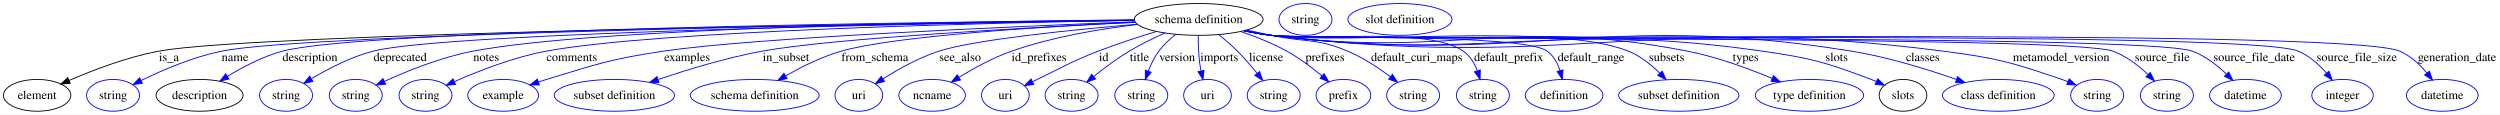
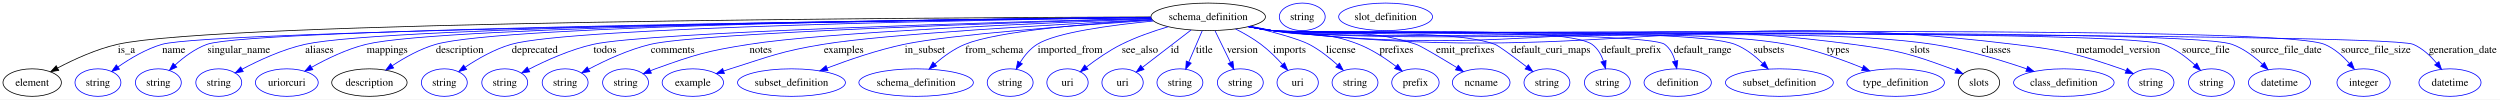
- <svg xmlns="http://www.w3.org/2000/svg" width="2832pt" height="130pt" viewBox="0.00 0.00 2832.50 130.00">
+ <svg xmlns="http://www.w3.org/2000/svg" width="3269pt" height="130pt" viewBox="0.00 0.00 3269.50 130.00">
  <g id="graph0" class="graph" transform="scale(1 1) rotate(0) translate(4 126)">
-     <polygon fill="#ffffff" stroke="transparent" points="-4,4 -4,-126 2828.497,-126 2828.497,4 -4,4" />
+     <polygon fill="#ffffff" stroke="transparent" points="-4,4 -4,-126 3265.497,-126 3265.497,4 -4,4" />
    <g id="node1" class="node">
-       <ellipse fill="none" stroke="#000000" cx="1354.097" cy="-104" rx="72.974" ry="18" />
-       <text text-anchor="middle" x="1354.097" y="-99.8" font-family="Times,serif" font-size="14.00" fill="#000000">schema definition</text>
+       <ellipse fill="none" stroke="#000000" cx="1576.097" cy="-104" rx="74.895" ry="18" />
+       <text text-anchor="middle" x="1576.097" y="-99.8" font-family="Times,serif" font-size="14.00" fill="#000000">schema_definition</text>
    </g>
    <g id="node2" class="node">
      <ellipse fill="none" stroke="#000000" cx="38.097" cy="-18" rx="38.194" ry="18" />
      <text text-anchor="middle" x="38.097" y="-13.8" font-family="Times,serif" font-size="14.00" fill="#000000">element</text>
    </g>
    <g id="edge1" class="edge">
-       <path fill="none" stroke="#000000" d="M1281.412,-103.085C1041.462,-99.885 283.69,-88.271 175.545,-68 140.091,-61.355 101.662,-46.688 74.476,-34.949" />
-       <polygon fill="#000000" stroke="#000000" points="75.558,-31.602 64.995,-30.777 72.738,-38.008 75.558,-31.602" />
-       <text text-anchor="middle" x="187.373" y="-56.8" font-family="Times,serif" font-size="14.00" fill="#000000">is_a</text>
+       <path fill="none" stroke="#000000" d="M1500.784,-103.837C1225.27,-103.001 281.359,-97.958 149.545,-68 121.984,-61.736 92.914,-48.443 71.375,-37.136" />
+       <polygon fill="#000000" stroke="#000000" points="72.803,-33.93 62.338,-32.277 69.488,-40.095 72.803,-33.93" />
+       <text text-anchor="middle" x="161.373" y="-56.8" font-family="Times,serif" font-size="14.00" fill="#000000">is_a</text>
    </g>
    <g id="node3" class="node">
      <ellipse fill="none" stroke="#0000ff" cx="124.097" cy="-18" rx="30.003" ry="18" />
      <text text-anchor="middle" x="124.097" y="-13.8" font-family="Times,serif" font-size="14.00" fill="#000000">string</text>
    </g>
    <g id="edge2" class="edge">
-       <path fill="none" stroke="#0000ff" d="M1281.396,-103.052C1051.177,-99.854 347.437,-88.497 246.779,-68 214.547,-61.437 180.04,-46.602 155.859,-34.786" />
-       <polygon fill="#0000ff" stroke="#0000ff" points="157.315,-31.601 146.804,-30.266 154.188,-37.864 157.315,-31.601" />
-       <text text-anchor="middle" x="262.255" y="-56.8" font-family="Times,serif" font-size="14.00" fill="#000000">name</text>
+       <path fill="none" stroke="#0000ff" d="M1501.104,-103.079C1223.935,-99.54 270.148,-86.099 207.779,-68 186.934,-61.951 165.973,-49.414 150.243,-38.408" />
+       <polygon fill="#0000ff" stroke="#0000ff" points="152.23,-35.526 142.076,-32.502 148.128,-41.198 152.23,-35.526" />
+       <text text-anchor="middle" x="223.255" y="-56.8" font-family="Times,serif" font-size="14.00" fill="#000000">name</text>
    </g>
    <g id="node4" class="node">
-       <ellipse fill="none" stroke="#000000" cx="222.097" cy="-18" rx="49.303" ry="18" />
-       <text text-anchor="middle" x="222.097" y="-13.8" font-family="Times,serif" font-size="14.00" fill="#000000">description</text>
+       <ellipse fill="none" stroke="#0000ff" cx="203.097" cy="-18" rx="30.003" ry="18" />
+       <text text-anchor="middle" x="203.097" y="-13.8" font-family="Times,serif" font-size="14.00" fill="#000000">string</text>
    </g>
    <g id="edge3" class="edge">
-       <path fill="none" stroke="#0000ff" d="M1281.203,-103.375C1060.386,-101.216 408.264,-92.793 315.89,-68 293.884,-62.094 271.286,-50.253 253.786,-39.576" />
-       <polygon fill="#0000ff" stroke="#0000ff" points="255.46,-36.494 245.13,-34.137 251.735,-42.421 255.46,-36.494" />
-       <text text-anchor="middle" x="347.2" y="-56.8" font-family="Times,serif" font-size="14.00" fill="#000000">description</text>
+       <path fill="none" stroke="#0000ff" d="M1501.034,-103.239C1231.432,-100.335 324.887,-89.048 266.676,-68 251.011,-62.336 236.212,-51.185 224.839,-40.849" />
+       <polygon fill="#0000ff" stroke="#0000ff" points="227.2,-38.263 217.546,-33.9 222.372,-43.332 227.2,-38.263" />
+       <text text-anchor="middle" x="308.307" y="-56.8" font-family="Times,serif" font-size="14.00" fill="#000000">singular_name</text>
+     </g>
+     <g id="node5" class="node">
+       <ellipse fill="none" stroke="#0000ff" cx="282.097" cy="-18" rx="30.003" ry="18" />
+       <text text-anchor="middle" x="282.097" y="-13.8" font-family="Times,serif" font-size="14.00" fill="#000000">string</text>
+     </g>
+     <g id="edge4" class="edge">
+       <path fill="none" stroke="#0000ff" d="M1501.07,-103.358C1258.067,-101.052 502.093,-92.008 394.779,-68 365.539,-61.459 334.58,-47.118 312.527,-35.465" />
+       <polygon fill="#0000ff" stroke="#0000ff" points="314.113,-32.344 303.652,-30.666 310.784,-38.502 314.113,-32.344" />
+       <text text-anchor="middle" x="413.755" y="-56.8" font-family="Times,serif" font-size="14.00" fill="#000000">aliases</text>
    </g>
    <g id="node6" class="node">
-       <ellipse fill="none" stroke="#0000ff" cx="320.097" cy="-18" rx="30.003" ry="18" />
-       <text text-anchor="middle" x="320.097" y="-13.8" font-family="Times,serif" font-size="14.00" fill="#000000">string</text>
-     </g>
-     <g id="edge4" class="edge">
-       <path fill="none" stroke="#0000ff" d="M1281.227,-102.994C1075.692,-99.904 500.924,-89.434 418.476,-68 393.617,-61.538 367.815,-48.132 348.874,-36.827" />
-       <polygon fill="#0000ff" stroke="#0000ff" points="350.517,-33.728 340.162,-31.485 346.858,-39.696 350.517,-33.728" />
-       <text text-anchor="middle" x="449.407" y="-56.8" font-family="Times,serif" font-size="14.00" fill="#000000">deprecated</text>
+       <ellipse fill="none" stroke="#0000ff" cx="371.097" cy="-18" rx="41.092" ry="18" />
+       <text text-anchor="middle" x="371.097" y="-13.8" font-family="Times,serif" font-size="14.00" fill="#000000">uriorcuri</text>
+     </g>
+     <g id="edge5" class="edge">
+       <path fill="none" stroke="#0000ff" d="M1500.867,-103.346C1268.756,-101.078 573.469,-92.311 474.655,-68 449.551,-61.824 423.347,-49.102 403.579,-38.038" />
+       <polygon fill="#0000ff" stroke="#0000ff" points="405.116,-34.884 394.701,-32.938 401.629,-40.954 405.116,-34.884" />
+       <text text-anchor="middle" x="502.317" y="-56.8" font-family="Times,serif" font-size="14.00" fill="#000000">mappings</text>
    </g>
    <g id="node7" class="node">
-       <ellipse fill="none" stroke="#0000ff" cx="399.097" cy="-18" rx="30.003" ry="18" />
-       <text text-anchor="middle" x="399.097" y="-13.8" font-family="Times,serif" font-size="14.00" fill="#000000">string</text>
-     </g>
-     <g id="edge5" class="edge">
-       <path fill="none" stroke="#0000ff" d="M1281.252,-103.505C1107.775,-101.893 674.06,-95.185 531.545,-68 496.066,-61.232 457.675,-45.759 431.407,-33.804" />
-       <polygon fill="#0000ff" stroke="#0000ff" points="432.85,-30.615 422.305,-29.582 429.904,-36.965 432.85,-30.615" />
-       <text text-anchor="middle" x="546.873" y="-56.8" font-family="Times,serif" font-size="14.00" fill="#000000">notes</text>
+       <ellipse fill="none" stroke="#000000" cx="479.097" cy="-18" rx="49.303" ry="18" />
+       <text text-anchor="middle" x="479.097" y="-13.8" font-family="Times,serif" font-size="14.00" fill="#000000">description</text>
+     </g>
+     <g id="edge6" class="edge">
+       <path fill="none" stroke="#0000ff" d="M1500.899,-103.411C1281.957,-101.404 654.774,-93.476 565.89,-68 545.579,-62.179 524.997,-50.62 508.976,-40.082" />
+       <polygon fill="#0000ff" stroke="#0000ff" points="510.815,-37.099 500.576,-34.375 506.881,-42.89 510.815,-37.099" />
+       <text text-anchor="middle" x="597.2" y="-56.8" font-family="Times,serif" font-size="14.00" fill="#000000">description</text>
+     </g>
+     <g id="node9" class="node">
+       <ellipse fill="none" stroke="#0000ff" cx="577.097" cy="-18" rx="30.003" ry="18" />
+       <text text-anchor="middle" x="577.097" y="-13.8" font-family="Times,serif" font-size="14.00" fill="#000000">string</text>
+     </g>
+     <g id="edge7" class="edge">
+       <path fill="none" stroke="#0000ff" d="M1501.052,-103.085C1297.303,-100.312 743.735,-90.758 664.476,-68 642.931,-61.814 621.043,-49.277 604.562,-38.305" />
+       <polygon fill="#0000ff" stroke="#0000ff" points="606.224,-35.2 596,-32.421 602.259,-40.969 606.224,-35.2" />
+       <text text-anchor="middle" x="695.407" y="-56.8" font-family="Times,serif" font-size="14.00" fill="#000000">deprecated</text>
+     </g>
+     <g id="node10" class="node">
+       <ellipse fill="none" stroke="#0000ff" cx="656.097" cy="-18" rx="30.003" ry="18" />
+       <text text-anchor="middle" x="656.097" y="-13.8" font-family="Times,serif" font-size="14.00" fill="#000000">string</text>
+     </g>
+     <g id="edge8" class="edge">
+       <path fill="none" stroke="#0000ff" d="M1501.367,-102.165C1315.381,-97.382 841.632,-83.803 771.759,-68 741.887,-61.244 710.096,-46.924 687.419,-35.333" />
+       <polygon fill="#0000ff" stroke="#0000ff" points="688.774,-32.092 678.29,-30.563 685.532,-38.296 688.774,-32.092" />
+       <text text-anchor="middle" x="787.266" y="-56.8" font-family="Times,serif" font-size="14.00" fill="#000000">todos</text>
+     </g>
+     <g id="node11" class="node">
+       <ellipse fill="none" stroke="#0000ff" cx="735.097" cy="-18" rx="30.003" ry="18" />
+       <text text-anchor="middle" x="735.097" y="-13.8" font-family="Times,serif" font-size="14.00" fill="#000000">string</text>
+     </g>
+     <g id="edge9" class="edge">
+       <path fill="none" stroke="#0000ff" d="M1501.365,-101.881C1328.09,-96.744 908.906,-82.941 846.552,-68 817.987,-61.156 787.706,-47.081 765.928,-35.604" />
+       <polygon fill="#0000ff" stroke="#0000ff" points="767.315,-32.376 756.851,-30.711 763.993,-38.537 767.315,-32.376" />
+       <text text-anchor="middle" x="875.869" y="-56.8" font-family="Times,serif" font-size="14.00" fill="#000000">comments</text>
+     </g>
+     <g id="node12" class="node">
+       <ellipse fill="none" stroke="#0000ff" cx="814.097" cy="-18" rx="30.003" ry="18" />
+       <text text-anchor="middle" x="814.097" y="-13.8" font-family="Times,serif" font-size="14.00" fill="#000000">string</text>
+     </g>
+     <g id="edge10" class="edge">
+       <path fill="none" stroke="#0000ff" d="M1501.903,-101.369C1364.371,-96.19 1074.83,-83.793 975.545,-68 919.994,-59.164 906.05,-54.971 853.097,-36 850.986,-35.244 848.834,-34.417 846.678,-33.547" />
+       <polygon fill="#0000ff" stroke="#0000ff" points="847.897,-30.262 837.327,-29.535 845.137,-36.694 847.897,-30.262" />
+       <text text-anchor="middle" x="990.873" y="-56.8" font-family="Times,serif" font-size="14.00" fill="#000000">notes</text>
+     </g>
+     <g id="node13" class="node">
+       <ellipse fill="none" stroke="#0000ff" cx="902.097" cy="-18" rx="40.123" ry="18" />
+       <text text-anchor="middle" x="902.097" y="-13.8" font-family="Times,serif" font-size="14.00" fill="#000000">example</text>
+     </g>
+     <g id="edge11" class="edge">
+       <path fill="none" stroke="#0000ff" d="M1502.207,-100.423C1382.833,-94.356 1152.792,-81.399 1072.228,-68 1017.299,-58.865 1004.207,-52.73 951.097,-36 948.208,-35.09 945.238,-34.111 942.258,-33.096" />
+       <polygon fill="#0000ff" stroke="#0000ff" points="943.384,-29.782 932.789,-29.774 941.067,-36.387 943.384,-29.782" />
+       <text text-anchor="middle" x="1099.531" y="-56.8" font-family="Times,serif" font-size="14.00" fill="#000000">examples</text>
+     </g>
+     <g id="node14" class="node">
+       <ellipse fill="none" stroke="#0000ff" cx="1031.097" cy="-18" rx="70.577" ry="18" />
+       <text text-anchor="middle" x="1031.097" y="-13.8" font-family="Times,serif" font-size="14.00" fill="#000000">subset_definition</text>
+     </g>
+     <g id="edge12" class="edge">
+       <path fill="none" stroke="#0000ff" d="M1503.378,-99.496C1405.949,-93.102 1238.341,-80.75 1178.207,-68 1143.862,-60.718 1106.414,-47.916 1077.896,-37.09" />
+       <polygon fill="#0000ff" stroke="#0000ff" points="1078.791,-33.684 1068.201,-33.355 1076.274,-40.216 1078.791,-33.684" />
+       <text text-anchor="middle" x="1205.542" y="-56.8" font-family="Times,serif" font-size="14.00" fill="#000000">in_subset</text>
+     </g>
+     <g id="node15" class="node">
+       <ellipse fill="none" stroke="#0000ff" cx="1194.097" cy="-18" rx="74.895" ry="18" />
+       <text text-anchor="middle" x="1194.097" y="-13.8" font-family="Times,serif" font-size="14.00" fill="#000000">schema_definition</text>
+     </g>
+     <g id="edge13" class="edge">
+       <path fill="none" stroke="#0000ff" d="M1502.68,-100.329C1422.815,-95.522 1300.798,-85.565 1257.903,-68 1243.546,-62.12 1229.721,-52.033 1218.633,-42.451" />
+       <polygon fill="#0000ff" stroke="#0000ff" points="1220.844,-39.732 1211.074,-35.631 1216.154,-44.929 1220.844,-39.732" />
+       <text text-anchor="middle" x="1296.193" y="-56.8" font-family="Times,serif" font-size="14.00" fill="#000000">from_schema</text>
+     </g>
+     <g id="node16" class="node">
+       <ellipse fill="none" stroke="#0000ff" cx="1317.097" cy="-18" rx="30.003" ry="18" />
+       <text text-anchor="middle" x="1317.097" y="-13.8" font-family="Times,serif" font-size="14.00" fill="#000000">string</text>
+     </g>
+     <g id="edge14" class="edge">
+       <path fill="none" stroke="#0000ff" d="M1504.534,-98.527C1448.923,-93.174 1377.202,-83.525 1352.338,-68 1343.15,-62.263 1335.689,-53.16 1330.037,-44.284" />
+       <polygon fill="#0000ff" stroke="#0000ff" points="1333.048,-42.498 1324.992,-35.617 1326.998,-46.02 1333.048,-42.498" />
+       <text text-anchor="middle" x="1395.476" y="-56.8" font-family="Times,serif" font-size="14.00" fill="#000000">imported_from</text>
+     </g>
+     <g id="node17" class="node">
+       <ellipse fill="none" stroke="#0000ff" cx="1392.097" cy="-18" rx="27" ry="18" />
+       <text text-anchor="middle" x="1392.097" y="-13.8" font-family="Times,serif" font-size="14.00" fill="#000000">uri</text>
+     </g>
+     <g id="edge15" class="edge">
+       <path fill="none" stroke="#0000ff" d="M1523.678,-91.039C1504.016,-85.237 1481.812,-77.529 1462.669,-68 1446.459,-59.931 1429.862,-48.37 1416.839,-38.397" />
+       <polygon fill="#0000ff" stroke="#0000ff" points="1418.867,-35.539 1408.837,-32.125 1414.548,-41.048 1418.867,-35.539" />
+       <text text-anchor="middle" x="1486.811" y="-56.8" font-family="Times,serif" font-size="14.00" fill="#000000">see_also</text>
+     </g>
+     <g id="node18" class="node">
+       <ellipse fill="none" stroke="#0000ff" cx="1464.097" cy="-18" rx="27" ry="18" />
+       <text text-anchor="middle" x="1464.097" y="-13.8" font-family="Times,serif" font-size="14.00" fill="#000000">uri</text>
+     </g>
+     <g id="edge16" class="edge">
+       <path fill="none" stroke="#0000ff" d="M1553.701,-86.803C1535.351,-72.713 1509.36,-52.756 1490.093,-37.962" />
+       <polygon fill="#0000ff" stroke="#0000ff" points="1492.091,-35.083 1482.028,-31.769 1487.828,-40.635 1492.091,-35.083" />
+       <text text-anchor="middle" x="1532.542" y="-56.8" font-family="Times,serif" font-size="14.00" fill="#000000">id</text>
+     </g>
+     <g id="node19" class="node">
+       <ellipse fill="none" stroke="#0000ff" cx="1539.097" cy="-18" rx="30.003" ry="18" />
+       <text text-anchor="middle" x="1539.097" y="-13.8" font-family="Times,serif" font-size="14.00" fill="#000000">string</text>
+     </g>
+     <g id="edge17" class="edge">
+       <path fill="none" stroke="#0000ff" d="M1568.25,-85.762C1563.179,-73.975 1556.487,-58.422 1550.794,-45.19" />
+       <polygon fill="#0000ff" stroke="#0000ff" points="1553.846,-43.427 1546.679,-35.624 1547.416,-46.193 1553.846,-43.427" />
+       <text text-anchor="middle" x="1570.983" y="-56.8" font-family="Times,serif" font-size="14.00" fill="#000000">title</text>
+     </g>
+     <g id="node20" class="node">
+       <ellipse fill="none" stroke="#0000ff" cx="1618.097" cy="-18" rx="30.003" ry="18" />
+       <text text-anchor="middle" x="1618.097" y="-13.8" font-family="Times,serif" font-size="14.00" fill="#000000">string</text>
+     </g>
+     <g id="edge18" class="edge">
+       <path fill="none" stroke="#0000ff" d="M1585.004,-85.762C1590.856,-73.78 1598.608,-57.906 1605.138,-44.535" />
+       <polygon fill="#0000ff" stroke="#0000ff" points="1608.389,-45.854 1609.632,-35.332 1602.099,-42.782 1608.389,-45.854" />
+       <text text-anchor="middle" x="1620.704" y="-56.8" font-family="Times,serif" font-size="14.00" fill="#000000">version</text>
+     </g>
+     <g id="node21" class="node">
+       <ellipse fill="none" stroke="#0000ff" cx="1693.097" cy="-18" rx="27" ry="18" />
+       <text text-anchor="middle" x="1693.097" y="-13.8" font-family="Times,serif" font-size="14.00" fill="#000000">uri</text>
+     </g>
+     <g id="edge19" class="edge">
+       <path fill="none" stroke="#0000ff" d="M1611.812,-88.15C1622.932,-82.496 1634.935,-75.619 1645.097,-68 1655.224,-60.407 1665.132,-50.612 1673.293,-41.707" />
+       <polygon fill="#0000ff" stroke="#0000ff" points="1675.948,-43.988 1679.975,-34.188 1670.716,-39.338 1675.948,-43.988" />
+       <text text-anchor="middle" x="1682.486" y="-56.8" font-family="Times,serif" font-size="14.00" fill="#000000">imports</text>
+     </g>
+     <g id="node22" class="node">
+       <ellipse fill="none" stroke="#0000ff" cx="1768.097" cy="-18" rx="30.003" ry="18" />
+       <text text-anchor="middle" x="1768.097" y="-13.8" font-family="Times,serif" font-size="14.00" fill="#000000">string</text>
+     </g>
+     <g id="edge20" class="edge">
+       <path fill="none" stroke="#0000ff" d="M1630.6,-91.608C1660.58,-84.308 1694.405,-75.137 1708.097,-68 1721.511,-61.008 1734.629,-50.614 1745.16,-41.112" />
+       <polygon fill="#0000ff" stroke="#0000ff" points="1747.757,-43.476 1752.672,-34.09 1742.977,-38.362 1747.757,-43.476" />
+       <text text-anchor="middle" x="1749.531" y="-56.8" font-family="Times,serif" font-size="14.00" fill="#000000">license</text>
+     </g>
+     <g id="node23" class="node">
+       <ellipse fill="none" stroke="#0000ff" cx="1847.097" cy="-18" rx="30.979" ry="18" />
+       <text text-anchor="middle" x="1847.097" y="-13.8" font-family="Times,serif" font-size="14.00" fill="#000000">prefix</text>
+     </g>
+     <g id="edge21" class="edge">
+       <path fill="none" stroke="#0000ff" d="M1631.138,-91.768C1640.772,-89.752 1650.714,-87.751 1660.097,-86 1710.089,-76.669 1725.796,-86.678 1773.097,-68 1790.652,-61.068 1808.245,-49.422 1821.87,-39.113" />
+       <polygon fill="#0000ff" stroke="#0000ff" points="1824.074,-41.833 1829.804,-32.922 1819.767,-36.314 1824.074,-41.833" />
+       <text text-anchor="middle" x="1822.259" y="-56.8" font-family="Times,serif" font-size="14.00" fill="#000000">prefixes</text>
+     </g>
+     <g id="node24" class="node">
+       <ellipse fill="none" stroke="#0000ff" cx="1933.097" cy="-18" rx="37.709" ry="18" />
+       <text text-anchor="middle" x="1933.097" y="-13.8" font-family="Times,serif" font-size="14.00" fill="#000000">ncname</text>
+     </g>
+     <g id="edge22" class="edge">
+       <path fill="none" stroke="#0000ff" d="M1630.15,-91.456C1640.073,-89.427 1650.369,-87.503 1660.097,-86 1743.05,-73.185 1768.253,-93.893 1848.097,-68 1853.894,-66.12 1879.536,-50.864 1901.156,-37.693" />
+       <polygon fill="#0000ff" stroke="#0000ff" points="1903.094,-40.611 1909.8,-32.408 1899.442,-34.638 1903.094,-40.611" />
+       <text text-anchor="middle" x="1912.2" y="-56.8" font-family="Times,serif" font-size="14.00" fill="#000000">emit_prefixes</text>
+     </g>
+     <g id="node25" class="node">
+       <ellipse fill="none" stroke="#0000ff" cx="2019.097" cy="-18" rx="30.003" ry="18" />
+       <text text-anchor="middle" x="2019.097" y="-13.8" font-family="Times,serif" font-size="14.00" fill="#000000">string</text>
+     </g>
+     <g id="edge23" class="edge">
+       <path fill="none" stroke="#0000ff" d="M1629.659,-91.276C1639.725,-89.24 1650.197,-87.359 1660.097,-86 1724.285,-77.188 1890.188,-90.089 1951.097,-68 1955.891,-66.261 1975.582,-51.627 1992.549,-38.636" />
+       <polygon fill="#0000ff" stroke="#0000ff" points="1994.791,-41.327 2000.582,-32.455 1990.522,-35.779 1994.791,-41.327" />
+       <text text-anchor="middle" x="2024.19" y="-56.8" font-family="Times,serif" font-size="14.00" fill="#000000">default_curi_maps</text>
+     </g>
+     <g id="node26" class="node">
+       <ellipse fill="none" stroke="#0000ff" cx="2098.097" cy="-18" rx="30.003" ry="18" />
+       <text text-anchor="middle" x="2098.097" y="-13.8" font-family="Times,serif" font-size="14.00" fill="#000000">string</text>
+     </g>
+     <g id="edge24" class="edge">
+       <path fill="none" stroke="#0000ff" d="M1629.189,-91.215C1639.394,-89.158 1650.037,-87.285 1660.097,-86 1706.209,-80.109 2040.172,-94.884 2078.097,-68 2085.443,-62.793 2090.092,-54.426 2093.034,-46.015" />
+       <polygon fill="#0000ff" stroke="#0000ff" points="2096.426,-46.881 2095.763,-36.307 2089.688,-44.987 2096.426,-46.881" />
+       <text text-anchor="middle" x="2129.362" y="-56.8" font-family="Times,serif" font-size="14.00" fill="#000000">default_prefix</text>
+     </g>
+     <g id="node27" class="node">
+       <ellipse fill="none" stroke="#0000ff" cx="2190.097" cy="-18" rx="44.016" ry="18" />
+       <text text-anchor="middle" x="2190.097" y="-13.8" font-family="Times,serif" font-size="14.00" fill="#000000">definition</text>
+     </g>
+     <g id="edge25" class="edge">
+       <path fill="none" stroke="#0000ff" d="M1629.181,-91.15C1639.387,-89.099 1650.032,-87.245 1660.097,-86 1688.399,-82.499 2150.207,-85.009 2173.097,-68 2180.108,-62.79 2184.255,-54.534 2186.698,-46.22" />
+       <polygon fill="#0000ff" stroke="#0000ff" points="2190.161,-46.772 2188.913,-36.251 2183.328,-45.254 2190.161,-46.772" />
+       <text text-anchor="middle" x="2222.576" y="-56.8" font-family="Times,serif" font-size="14.00" fill="#000000">default_range</text>
+     </g>
+     <g id="node28" class="node">
+       <ellipse fill="none" stroke="#0000ff" cx="2323.097" cy="-18" rx="70.577" ry="18" />
+       <text text-anchor="middle" x="2323.097" y="-13.8" font-family="Times,serif" font-size="14.00" fill="#000000">subset_definition</text>
+     </g>
+     <g id="edge26" class="edge">
+       <path fill="none" stroke="#0000ff" d="M1629.175,-91.106C1639.382,-89.059 1650.028,-87.218 1660.097,-86 1726.862,-77.921 2202.41,-92.357 2265.097,-68 2278.724,-62.705 2291.346,-52.733 2301.312,-43.079" />
+       <polygon fill="#0000ff" stroke="#0000ff" points="2303.9,-45.438 2308.388,-35.841 2298.895,-40.545 2303.9,-45.438" />
+       <text text-anchor="middle" x="2309.321" y="-56.8" font-family="Times,serif" font-size="14.00" fill="#000000">subsets</text>
+     </g>
+     <g id="node29" class="node">
+       <ellipse fill="none" stroke="#0000ff" cx="2475.097" cy="-18" rx="63.812" ry="18" />
+       <text text-anchor="middle" x="2475.097" y="-13.8" font-family="Times,serif" font-size="14.00" fill="#000000">type_definition</text>
+     </g>
+     <g id="edge27" class="edge">
+       <path fill="none" stroke="#0000ff" d="M1628.722,-91.172C1639.066,-89.091 1649.879,-87.221 1660.097,-86 1808.649,-68.251 2185.976,-95.174 2333.097,-68 2367.238,-61.694 2404.182,-48.469 2431.827,-37.205" />
+       <polygon fill="#0000ff" stroke="#0000ff" points="2433.303,-40.382 2441.198,-33.316 2430.62,-33.916 2433.303,-40.382" />
+       <text text-anchor="middle" x="2399.873" y="-56.8" font-family="Times,serif" font-size="14.00" fill="#000000">types</text>
+     </g>
+     <g id="node30" class="node">
+       <ellipse fill="none" stroke="#000000" cx="2584.097" cy="-18" rx="27" ry="18" />
+       <text text-anchor="middle" x="2584.097" y="-13.8" font-family="Times,serif" font-size="14.00" fill="#000000">slots</text>
+     </g>
+     <g id="edge28" class="edge">
+       <path fill="none" stroke="#0000ff" d="M1628.719,-91.148C1639.063,-89.069 1649.877,-87.205 1660.097,-86 1995.202,-46.476 2084.668,-112.89 2419.097,-68 2477.643,-60.141 2492.676,-56.444 2548.097,-36 2549.965,-35.311 2551.864,-34.552 2553.763,-33.747" />
+       <polygon fill="#0000ff" stroke="#0000ff" points="2555.49,-36.806 2563.121,-29.457 2552.572,-30.443 2555.49,-36.806" />
+       <text text-anchor="middle" x="2506.935" y="-56.8" font-family="Times,serif" font-size="14.00" fill="#000000">slots</text>
+     </g>
+     <g id="node32" class="node">
+       <ellipse fill="none" stroke="#0000ff" cx="2695.097" cy="-18" rx="65.741" ry="18" />
+       <text text-anchor="middle" x="2695.097" y="-13.8" font-family="Times,serif" font-size="14.00" fill="#000000">class_definition</text>
+     </g>
+     <g id="edge29" class="edge">
+       <path fill="none" stroke="#0000ff" d="M1628.717,-91.124C1639.061,-89.047 1649.875,-87.191 1660.097,-86 1850.849,-63.78 2334.288,-97.201 2524.097,-68 2566.251,-61.515 2612.604,-47.51 2646.404,-35.967" />
+       <polygon fill="#0000ff" stroke="#0000ff" points="2647.728,-39.213 2656.03,-32.631 2645.436,-32.599 2647.728,-39.213" />
+       <text text-anchor="middle" x="2606.535" y="-56.8" font-family="Times,serif" font-size="14.00" fill="#000000">classes</text>
+     </g>
+     <g id="node33" class="node">
+       <ellipse fill="none" stroke="#0000ff" cx="2809.097" cy="-18" rx="30.003" ry="18" />
+       <text text-anchor="middle" x="2809.097" y="-13.8" font-family="Times,serif" font-size="14.00" fill="#000000">string</text>
+     </g>
+     <g id="edge30" class="edge">
+       <path fill="none" stroke="#0000ff" d="M1628.714,-91.105C1639.059,-89.03 1649.874,-87.179 1660.097,-86 2088.443,-36.598 2202.097,-120.317 2630.097,-68 2693.452,-60.256 2709.684,-56.596 2770.097,-36 2772.219,-35.277 2774.38,-34.475 2776.542,-33.623" />
+       <polygon fill="#0000ff" stroke="#0000ff" points="2778.065,-36.779 2785.909,-29.657 2775.336,-30.333 2778.065,-36.779" />
+       <text text-anchor="middle" x="2766.304" y="-56.8" font-family="Times,serif" font-size="14.00" fill="#000000">metamodel_version</text>
+     </g>
+     <g id="node34" class="node">
+       <ellipse fill="none" stroke="#0000ff" cx="2888.097" cy="-18" rx="30.003" ry="18" />
+       <text text-anchor="middle" x="2888.097" y="-13.8" font-family="Times,serif" font-size="14.00" fill="#000000">string</text>
+     </g>
+     <g id="edge31" class="edge">
+       <path fill="none" stroke="#0000ff" d="M1628.711,-91.08C1639.056,-89.007 1649.872,-87.163 1660.097,-86 1724.412,-78.684 2764.141,-89.779 2825.097,-68 2840.695,-62.427 2855.365,-51.283 2866.618,-40.927" />
+       <polygon fill="#0000ff" stroke="#0000ff" points="2869.068,-43.426 2873.831,-33.962 2864.206,-38.39 2869.068,-43.426" />
+       <text text-anchor="middle" x="2880.811" y="-56.8" font-family="Times,serif" font-size="14.00" fill="#000000">source_file</text>
+     </g>
+     <g id="node35" class="node">
+       <ellipse fill="none" stroke="#0000ff" cx="2977.097" cy="-18" rx="40.608" ry="18" />
+       <text text-anchor="middle" x="2977.097" y="-13.8" font-family="Times,serif" font-size="14.00" fill="#000000">datetime</text>
+     </g>
+     <g id="edge32" class="edge">
+       <path fill="none" stroke="#0000ff" d="M1628.71,-91.071C1639.055,-88.999 1649.871,-87.157 1660.097,-86 1729.384,-78.157 2849.512,-91.681 2915.097,-68 2929.958,-62.634 2943.905,-52.097 2954.793,-42.074" />
+       <polygon fill="#0000ff" stroke="#0000ff" points="2957.402,-44.419 2962.15,-34.948 2952.532,-39.391 2957.402,-44.419" />
+       <text text-anchor="middle" x="2985.969" y="-56.8" font-family="Times,serif" font-size="14.00" fill="#000000">source_file_date</text>
+     </g>
+     <g id="node36" class="node">
+       <ellipse fill="none" stroke="#0000ff" cx="3087.097" cy="-18" rx="34.82" ry="18" />
+       <text text-anchor="middle" x="3087.097" y="-13.8" font-family="Times,serif" font-size="14.00" fill="#000000">integer</text>
+     </g>
+     <g id="edge33" class="edge">
+       <path fill="none" stroke="#0000ff" d="M1628.709,-91.061C1639.054,-88.989 1649.87,-87.151 1660.097,-86 1736.068,-77.449 2965.512,-97.369 3036.097,-68 3048.618,-62.79 3059.75,-52.905 3068.393,-43.291" />
+       <polygon fill="#0000ff" stroke="#0000ff" points="3071.284,-45.292 3075.044,-35.387 3065.928,-40.785 3071.284,-45.292" />
+       <text text-anchor="middle" x="3103.193" y="-56.8" font-family="Times,serif" font-size="14.00" fill="#000000">source_file_size</text>
+     </g>
+     <g id="node37" class="node">
+       <ellipse fill="none" stroke="#0000ff" cx="3200.097" cy="-18" rx="40.608" ry="18" />
+       <text text-anchor="middle" x="3200.097" y="-13.8" font-family="Times,serif" font-size="14.00" fill="#000000">datetime</text>
+     </g>
+     <g id="edge34" class="edge">
+       <path fill="none" stroke="#0000ff" d="M1628.708,-91.052C1639.053,-88.982 1649.87,-87.146 1660.097,-86 1701.286,-81.385 3114.067,-84.481 3152.097,-68 3164.173,-62.767 3174.692,-52.878 3182.78,-43.268" />
+       <polygon fill="#0000ff" stroke="#0000ff" points="3185.56,-45.395 3188.983,-35.368 3180.054,-41.072 3185.56,-45.395" />
+       <text text-anchor="middle" x="3216.797" y="-56.8" font-family="Times,serif" font-size="14.00" fill="#000000">generation_date</text>
    </g>
    <g id="node8" class="node">
-       <ellipse fill="none" stroke="#0000ff" cx="478.097" cy="-18" rx="30.003" ry="18" />
-       <text text-anchor="middle" x="478.097" y="-13.8" font-family="Times,serif" font-size="14.00" fill="#000000">string</text>
-     </g>
-     <g id="edge6" class="edge">
-       <path fill="none" stroke="#0000ff" d="M1281.258,-102.938C1120.759,-100.193 740.873,-91.372 614.552,-68 577.873,-61.214 538.048,-45.59 510.945,-33.599" />
-       <polygon fill="#0000ff" stroke="#0000ff" points="512.119,-30.289 501.564,-29.369 509.241,-36.67 512.119,-30.289" />
-       <text text-anchor="middle" x="643.869" y="-56.8" font-family="Times,serif" font-size="14.00" fill="#000000">comments</text>
-     </g>
-     <g id="node9" class="node">
-       <ellipse fill="none" stroke="#0000ff" cx="566.097" cy="-18" rx="40.123" ry="18" />
-       <text text-anchor="middle" x="566.097" y="-13.8" font-family="Times,serif" font-size="14.00" fill="#000000">example</text>
-     </g>
-     <g id="edge7" class="edge">
-       <path fill="none" stroke="#0000ff" d="M1282.102,-101.342C1144.403,-95.991 848.415,-83.13 747.228,-68 687.47,-59.064 672.912,-53.557 615.097,-36 612.157,-35.107 609.135,-34.135 606.107,-33.12" />
-       <polygon fill="#0000ff" stroke="#0000ff" points="607.091,-29.757 596.496,-29.779 604.792,-36.369 607.091,-29.757" />
-       <text text-anchor="middle" x="774.531" y="-56.8" font-family="Times,serif" font-size="14.00" fill="#000000">examples</text>
-     </g>
-     <g id="node10" class="node">
-       <ellipse fill="none" stroke="#0000ff" cx="692.097" cy="-18" rx="68.156" ry="18" />
-       <text text-anchor="middle" x="692.097" y="-13.8" font-family="Times,serif" font-size="14.00" fill="#000000">subset definition</text>
-     </g>
-     <g id="edge8" class="edge">
-       <path fill="none" stroke="#0000ff" d="M1282.416,-100.713C1165.369,-95.02 938.322,-82.533 859.207,-68 818.989,-60.612 774.704,-47.107 741.833,-35.993" />
-       <polygon fill="#0000ff" stroke="#0000ff" points="742.61,-32.56 732.015,-32.63 740.341,-39.182 742.61,-32.56" />
-       <text text-anchor="middle" x="886.542" y="-56.8" font-family="Times,serif" font-size="14.00" fill="#000000">in_subset</text>
-     </g>
-     <g id="node11" class="node">
-       <ellipse fill="none" stroke="#0000ff" cx="851.097" cy="-18" rx="72.974" ry="18" />
-       <text text-anchor="middle" x="851.097" y="-13.8" font-family="Times,serif" font-size="14.00" fill="#000000">schema definition</text>
-     </g>
-     <g id="edge9" class="edge">
-       <path fill="none" stroke="#0000ff" d="M1282.244,-100.919C1183.056,-96.101 1009.554,-85.48 948.903,-68 927.057,-61.704 904.346,-50.428 886.314,-40.176" />
-       <polygon fill="#0000ff" stroke="#0000ff" points="887.742,-36.957 877.341,-34.941 884.214,-43.003 887.742,-36.957" />
-       <text text-anchor="middle" x="987.193" y="-56.8" font-family="Times,serif" font-size="14.00" fill="#000000">from_schema</text>
-     </g>
-     <g id="node12" class="node">
-       <ellipse fill="none" stroke="#0000ff" cx="969.097" cy="-18" rx="27" ry="18" />
-       <text text-anchor="middle" x="969.097" y="-13.8" font-family="Times,serif" font-size="14.00" fill="#000000">uri</text>
-     </g>
-     <g id="edge10" class="edge">
-       <path fill="none" stroke="#0000ff" d="M1284.592,-98.575C1211.052,-92.29 1100.15,-81.103 1059.669,-68 1037.114,-60.699 1013.74,-47.635 996.387,-36.691" />
-       <polygon fill="#0000ff" stroke="#0000ff" points="998.196,-33.693 987.898,-31.204 994.396,-39.572 998.196,-33.693" />
-       <text text-anchor="middle" x="1083.811" y="-56.8" font-family="Times,serif" font-size="14.00" fill="#000000">see_also</text>
-     </g>
-     <g id="node13" class="node">
-       <ellipse fill="none" stroke="#0000ff" cx="1052.097" cy="-18" rx="37.709" ry="18" />
-       <text text-anchor="middle" x="1052.097" y="-13.8" font-family="Times,serif" font-size="14.00" fill="#000000">ncname</text>
-     </g>
-     <g id="edge11" class="edge">
-       <path fill="none" stroke="#0000ff" d="M1284.752,-98.246C1242.552,-93.283 1188.065,-84.237 1141.883,-68 1121.148,-60.71 1099.578,-48.858 1082.778,-38.523" />
-       <polygon fill="#0000ff" stroke="#0000ff" points="1084.298,-35.344 1073.971,-32.976 1080.567,-41.267 1084.298,-35.344" />
-       <text text-anchor="middle" x="1173.204" y="-56.8" font-family="Times,serif" font-size="14.00" fill="#000000">id_prefixes</text>
-     </g>
-     <g id="node14" class="node">
-       <ellipse fill="none" stroke="#0000ff" cx="1135.097" cy="-18" rx="27" ry="18" />
-       <text text-anchor="middle" x="1135.097" y="-13.8" font-family="Times,serif" font-size="14.00" fill="#000000">uri</text>
-     </g>
-     <g id="edge12" class="edge">
-       <path fill="none" stroke="#0000ff" d="M1306.251,-90.359C1285.711,-84.124 1261.571,-76.284 1240.207,-68 1208.648,-55.763 1201.596,-50.681 1171.097,-36 1169.35,-35.159 1167.558,-34.289 1165.753,-33.406" />
-       <polygon fill="#0000ff" stroke="#0000ff" points="1167.263,-30.248 1156.747,-28.957 1164.162,-36.524 1167.263,-30.248" />
-       <text text-anchor="middle" x="1246.542" y="-56.8" font-family="Times,serif" font-size="14.00" fill="#000000">id</text>
-     </g>
-     <g id="node15" class="node">
-       <ellipse fill="none" stroke="#0000ff" cx="1210.097" cy="-18" rx="30.003" ry="18" />
-       <text text-anchor="middle" x="1210.097" y="-13.8" font-family="Times,serif" font-size="14.00" fill="#000000">string</text>
-     </g>
-     <g id="edge13" class="edge">
-       <path fill="none" stroke="#0000ff" d="M1315.949,-88.642C1302.753,-82.792 1288.082,-75.671 1275.324,-68 1261.45,-59.658 1247.061,-48.889 1235.339,-39.483" />
-       <polygon fill="#0000ff" stroke="#0000ff" points="1237.279,-36.547 1227.321,-32.928 1232.849,-41.967 1237.279,-36.547" />
-       <text text-anchor="middle" x="1286.983" y="-56.8" font-family="Times,serif" font-size="14.00" fill="#000000">title</text>
-     </g>
-     <g id="node16" class="node">
-       <ellipse fill="none" stroke="#0000ff" cx="1289.097" cy="-18" rx="30.003" ry="18" />
-       <text text-anchor="middle" x="1289.097" y="-13.8" font-family="Times,serif" font-size="14.00" fill="#000000">string</text>
-     </g>
-     <g id="edge14" class="edge">
-       <path fill="none" stroke="#0000ff" d="M1328.028,-87.004C1321.124,-81.566 1314.139,-75.095 1308.883,-68 1303.881,-61.249 1299.951,-53.065 1296.957,-45.29" />
-       <polygon fill="#0000ff" stroke="#0000ff" points="1300.247,-44.093 1293.655,-35.799 1293.635,-46.394 1300.247,-44.093" />
-       <text text-anchor="middle" x="1329.704" y="-56.8" font-family="Times,serif" font-size="14.00" fill="#000000">version</text>
-     </g>
-     <g id="node17" class="node">
-       <ellipse fill="none" stroke="#0000ff" cx="1364.097" cy="-18" rx="27" ry="18" />
-       <text text-anchor="middle" x="1364.097" y="-13.8" font-family="Times,serif" font-size="14.00" fill="#000000">uri</text>
-     </g>
-     <g id="edge15" class="edge">
-       <path fill="none" stroke="#0000ff" d="M1353.606,-85.875C1353.583,-76.349 1353.925,-64.501 1355.317,-54 1355.678,-51.284 1356.161,-48.475 1356.716,-45.679" />
-       <polygon fill="#0000ff" stroke="#0000ff" points="1360.158,-46.328 1358.954,-35.801 1353.331,-44.781 1360.158,-46.328" />
-       <text text-anchor="middle" x="1377.486" y="-56.8" font-family="Times,serif" font-size="14.00" fill="#000000">imports</text>
-     </g>
-     <g id="node18" class="node">
-       <ellipse fill="none" stroke="#0000ff" cx="1439.097" cy="-18" rx="30.003" ry="18" />
-       <text text-anchor="middle" x="1439.097" y="-13.8" font-family="Times,serif" font-size="14.00" fill="#000000">string</text>
-     </g>
-     <g id="edge16" class="edge">
-       <path fill="none" stroke="#0000ff" d="M1376.771,-86.874C1383.857,-81.152 1391.533,-74.557 1398.097,-68 1405.84,-60.265 1413.633,-51.169 1420.313,-42.871" />
-       <polygon fill="#0000ff" stroke="#0000ff" points="1423.14,-44.939 1426.581,-34.919 1417.642,-40.606 1423.14,-44.939" />
-       <text text-anchor="middle" x="1430.531" y="-56.8" font-family="Times,serif" font-size="14.00" fill="#000000">license</text>
-     </g>
-     <g id="node19" class="node">
-       <ellipse fill="none" stroke="#0000ff" cx="1518.097" cy="-18" rx="30.979" ry="18" />
-       <text text-anchor="middle" x="1518.097" y="-13.8" font-family="Times,serif" font-size="14.00" fill="#000000">prefix</text>
-     </g>
-     <g id="edge17" class="edge">
-       <path fill="none" stroke="#0000ff" d="M1401.739,-90.294C1418.774,-84.51 1437.781,-77.006 1454.097,-68 1468.102,-60.269 1482.265,-49.569 1493.694,-40.051" />
-       <polygon fill="#0000ff" stroke="#0000ff" points="1496.163,-42.545 1501.492,-33.388 1491.616,-37.223 1496.163,-42.545" />
-       <text text-anchor="middle" x="1497.259" y="-56.8" font-family="Times,serif" font-size="14.00" fill="#000000">prefixes</text>
-     </g>
-     <g id="node20" class="node">
-       <ellipse fill="none" stroke="#0000ff" cx="1597.097" cy="-18" rx="30.003" ry="18" />
-       <text text-anchor="middle" x="1597.097" y="-13.8" font-family="Times,serif" font-size="14.00" fill="#000000">string</text>
-     </g>
-     <g id="edge18" class="edge">
-       <path fill="none" stroke="#0000ff" d="M1408.33,-91.998C1417.59,-89.977 1427.116,-87.915 1436.097,-86 1474.714,-77.767 1486.715,-83.344 1523.097,-68 1540.37,-60.715 1557.833,-49.158 1571.455,-38.99" />
-       <polygon fill="#0000ff" stroke="#0000ff" points="1573.602,-41.754 1579.403,-32.889 1569.339,-36.201 1573.602,-41.754" />
-       <text text-anchor="middle" x="1601.19" y="-56.8" font-family="Times,serif" font-size="14.00" fill="#000000">default_curi_maps</text>
-     </g>
-     <g id="node21" class="node">
-       <ellipse fill="none" stroke="#0000ff" cx="1676.097" cy="-18" rx="30.003" ry="18" />
-       <text text-anchor="middle" x="1676.097" y="-13.8" font-family="Times,serif" font-size="14.00" fill="#000000">string</text>
-     </g>
-     <g id="edge19" class="edge">
-       <path fill="none" stroke="#0000ff" d="M1406.396,-91.428C1416.221,-89.377 1426.44,-87.452 1436.097,-86 1484.166,-78.773 1614.516,-96.217 1654.097,-68 1661.534,-62.698 1666.489,-54.308 1669.777,-45.904" />
-       <polygon fill="#0000ff" stroke="#0000ff" points="1673.163,-46.809 1672.92,-36.217 1666.505,-44.649 1673.163,-46.809" />
-       <text text-anchor="middle" x="1705.362" y="-56.8" font-family="Times,serif" font-size="14.00" fill="#000000">default_prefix</text>
-     </g>
-     <g id="node22" class="node">
-       <ellipse fill="none" stroke="#0000ff" cx="1768.097" cy="-18" rx="44.016" ry="18" />
-       <text text-anchor="middle" x="1768.097" y="-13.8" font-family="Times,serif" font-size="14.00" fill="#000000">definition</text>
-     </g>
-     <g id="edge20" class="edge">
-       <path fill="none" stroke="#0000ff" d="M1405.928,-91.322C1415.89,-89.255 1426.278,-87.351 1436.097,-86 1470.607,-81.251 1721.001,-88.595 1749.097,-68 1756.31,-62.712 1760.785,-54.326 1763.561,-45.922" />
-       <polygon fill="#0000ff" stroke="#0000ff" points="1766.951,-46.792 1766.102,-36.231 1760.18,-45.017 1766.951,-46.792" />
-       <text text-anchor="middle" x="1798.576" y="-56.8" font-family="Times,serif" font-size="14.00" fill="#000000">default_range</text>
-     </g>
-     <g id="node23" class="node">
-       <ellipse fill="none" stroke="#0000ff" cx="1898.097" cy="-18" rx="68.156" ry="18" />
-       <text text-anchor="middle" x="1898.097" y="-13.8" font-family="Times,serif" font-size="14.00" fill="#000000">subset definition</text>
-     </g>
-     <g id="edge21" class="edge">
-       <path fill="none" stroke="#0000ff" d="M1405.914,-91.218C1415.878,-89.161 1426.27,-87.287 1436.097,-86 1525.422,-74.299 1757.51,-101.603 1841.097,-68 1854.528,-62.6 1866.938,-52.614 1876.726,-42.977" />
-       <polygon fill="#0000ff" stroke="#0000ff" points="1879.261,-45.39 1883.673,-35.757 1874.217,-40.536 1879.261,-45.39" />
-       <text text-anchor="middle" x="1884.321" y="-56.8" font-family="Times,serif" font-size="14.00" fill="#000000">subsets</text>
-     </g>
-     <g id="node24" class="node">
-       <ellipse fill="none" stroke="#0000ff" cx="2046.097" cy="-18" rx="61.389" ry="18" />
-       <text text-anchor="middle" x="2046.097" y="-13.8" font-family="Times,serif" font-size="14.00" fill="#000000">type definition</text>
-     </g>
-     <g id="edge22" class="edge">
-       <path fill="none" stroke="#0000ff" d="M1405.908,-91.168C1415.872,-89.115 1426.266,-87.256 1436.097,-86 1644.334,-59.389 1702.059,-108.237 1908.097,-68 1941.174,-61.54 1976.908,-48.41 2003.724,-37.225" />
-       <polygon fill="#0000ff" stroke="#0000ff" points="2005.343,-40.34 2013.178,-33.209 2002.606,-33.897 2005.343,-40.34" />
-       <text text-anchor="middle" x="1973.873" y="-56.8" font-family="Times,serif" font-size="14.00" fill="#000000">types</text>
-     </g>
-     <g id="node25" class="node">
-       <ellipse fill="none" stroke="#000000" cx="2152.097" cy="-18" rx="27" ry="18" />
-       <text text-anchor="middle" x="2152.097" y="-13.8" font-family="Times,serif" font-size="14.00" fill="#000000">slots</text>
-     </g>
-     <g id="edge23" class="edge">
-       <path fill="none" stroke="#0000ff" d="M1405.462,-91.212C1415.561,-89.128 1426.117,-87.246 1436.097,-86 1681.874,-55.318 1747.955,-103.4 1993.097,-68 2049.003,-59.927 2063.213,-55.85 2116.097,-36 2117.961,-35.3 2119.857,-34.533 2121.753,-33.722" />
-       <polygon fill="#0000ff" stroke="#0000ff" points="2123.487,-36.777 2131.106,-29.415 2120.559,-30.419 2123.487,-36.777" />
-       <text text-anchor="middle" x="2076.935" y="-56.8" font-family="Times,serif" font-size="14.00" fill="#000000">slots</text>
-     </g>
-     <g id="node27" class="node">
-       <ellipse fill="none" stroke="#0000ff" cx="2260.097" cy="-18" rx="63.319" ry="18" />
-       <text text-anchor="middle" x="2260.097" y="-13.8" font-family="Times,serif" font-size="14.00" fill="#000000">class definition</text>
-     </g>
-     <g id="edge24" class="edge">
-       <path fill="none" stroke="#0000ff" d="M1405.457,-91.173C1415.556,-89.091 1426.114,-87.221 1436.097,-86 1726.486,-50.479 1805.277,-114.596 2094.097,-68 2134.893,-61.418 2179.678,-47.514 2212.438,-36.036" />
-       <polygon fill="#0000ff" stroke="#0000ff" points="2213.953,-39.212 2222.201,-32.562 2211.606,-32.617 2213.953,-39.212" />
-       <text text-anchor="middle" x="2174.535" y="-56.8" font-family="Times,serif" font-size="14.00" fill="#000000">classes</text>
-     </g>
-     <g id="node28" class="node">
-       <ellipse fill="none" stroke="#0000ff" cx="2372.097" cy="-18" rx="30.003" ry="18" />
-       <text text-anchor="middle" x="2372.097" y="-13.8" font-family="Times,serif" font-size="14.00" fill="#000000">string</text>
-     </g>
-     <g id="edge25" class="edge">
-       <path fill="none" stroke="#0000ff" d="M1405.454,-91.143C1415.553,-89.064 1426.112,-87.202 1436.097,-86 1772.428,-45.496 1862.151,-111.585 2198.097,-68 2258.818,-60.122 2274.143,-55.762 2332.097,-36 2334.347,-35.233 2336.643,-34.385 2338.941,-33.487" />
-       <polygon fill="#0000ff" stroke="#0000ff" points="2340.392,-36.675 2348.279,-29.6 2337.702,-30.212 2340.392,-36.675" />
-       <text text-anchor="middle" x="2331.304" y="-56.8" font-family="Times,serif" font-size="14.00" fill="#000000">metamodel_version</text>
-     </g>
-     <g id="node29" class="node">
-       <ellipse fill="none" stroke="#0000ff" cx="2451.097" cy="-18" rx="30.003" ry="18" />
-       <text text-anchor="middle" x="2451.097" y="-13.8" font-family="Times,serif" font-size="14.00" fill="#000000">string</text>
-     </g>
-     <g id="edge26" class="edge">
-       <path fill="none" stroke="#0000ff" d="M1405.449,-91.105C1415.549,-89.03 1426.109,-87.179 1436.097,-86 1488.741,-79.787 2340.351,-86.313 2390.097,-68 2404.987,-62.518 2418.895,-51.755 2429.66,-41.615" />
-       <polygon fill="#0000ff" stroke="#0000ff" points="2432.274,-43.951 2436.911,-34.425 2427.345,-38.98 2432.274,-43.951" />
-       <text text-anchor="middle" x="2445.811" y="-56.8" font-family="Times,serif" font-size="14.00" fill="#000000">source_file</text>
-     </g>
-     <g id="node30" class="node">
-       <ellipse fill="none" stroke="#0000ff" cx="2540.097" cy="-18" rx="40.608" ry="18" />
-       <text text-anchor="middle" x="2540.097" y="-13.8" font-family="Times,serif" font-size="14.00" fill="#000000">datetime</text>
-     </g>
-     <g id="edge27" class="edge">
-       <path fill="none" stroke="#0000ff" d="M1405.448,-91.092C1415.547,-89.018 1426.108,-87.171 1436.097,-86 1493.711,-79.248 2425.725,-88.217 2480.097,-68 2494.619,-62.6 2508.131,-52.059 2518.641,-42.043" />
-       <polygon fill="#0000ff" stroke="#0000ff" points="2521.157,-44.477 2525.735,-34.923 2516.198,-39.536 2521.157,-44.477" />
-       <text text-anchor="middle" x="2549.969" y="-56.8" font-family="Times,serif" font-size="14.00" fill="#000000">source_file_date</text>
+       <ellipse fill="none" stroke="#0000ff" cx="1699.097" cy="-104" rx="30.003" ry="18" />
+       <text text-anchor="middle" x="1699.097" y="-99.8" font-family="Times,serif" font-size="14.00" fill="#000000">string</text>
    </g>
    <g id="node31" class="node">
-       <ellipse fill="none" stroke="#0000ff" cx="2650.097" cy="-18" rx="34.82" ry="18" />
-       <text text-anchor="middle" x="2650.097" y="-13.8" font-family="Times,serif" font-size="14.00" fill="#000000">integer</text>
-     </g>
-     <g id="edge28" class="edge">
-       <path fill="none" stroke="#0000ff" d="M1405.446,-91.078C1415.546,-89.005 1426.107,-87.162 1436.097,-86 1500.338,-78.529 2540.539,-93.211 2600.097,-68 2612.462,-62.766 2623.388,-52.877 2631.847,-43.267" />
-       <polygon fill="#0000ff" stroke="#0000ff" points="2634.697,-45.313 2638.351,-35.368 2629.293,-40.863 2634.697,-45.313" />
-       <text text-anchor="middle" x="2666.193" y="-56.8" font-family="Times,serif" font-size="14.00" fill="#000000">source_file_size</text>
-     </g>
-     <g id="node32" class="node">
-       <ellipse fill="none" stroke="#0000ff" cx="2763.097" cy="-18" rx="40.608" ry="18" />
-       <text text-anchor="middle" x="2763.097" y="-13.8" font-family="Times,serif" font-size="14.00" fill="#000000">datetime</text>
-     </g>
-     <g id="edge29" class="edge">
-       <path fill="none" stroke="#0000ff" d="M1405.445,-91.067C1415.544,-88.995 1426.107,-87.155 1436.097,-86 1506.689,-77.84 2649.922,-96.322 2715.097,-68 2727.168,-62.755 2737.686,-52.864 2745.775,-43.256" />
-       <polygon fill="#0000ff" stroke="#0000ff" points="2748.553,-45.385 2751.979,-35.359 2743.049,-41.06 2748.553,-45.385" />
-       <text text-anchor="middle" x="2779.797" y="-56.8" font-family="Times,serif" font-size="14.00" fill="#000000">generation_date</text>
-     </g>
-     <g id="node5" class="node">
-       <ellipse fill="none" stroke="#0000ff" cx="1475.097" cy="-104" rx="30.003" ry="18" />
-       <text text-anchor="middle" x="1475.097" y="-99.8" font-family="Times,serif" font-size="14.00" fill="#000000">string</text>
-     </g>
-     <g id="node26" class="node">
-       <ellipse fill="none" stroke="#0000ff" cx="1582.097" cy="-104" rx="58.993" ry="18" />
-       <text text-anchor="middle" x="1582.097" y="-99.8" font-family="Times,serif" font-size="14.00" fill="#000000">slot definition</text>
+       <ellipse fill="none" stroke="#0000ff" cx="1808.097" cy="-104" rx="61.415" ry="18" />
+       <text text-anchor="middle" x="1808.097" y="-99.8" font-family="Times,serif" font-size="14.00" fill="#000000">slot_definition</text>
    </g>
  </g>
</svg>
